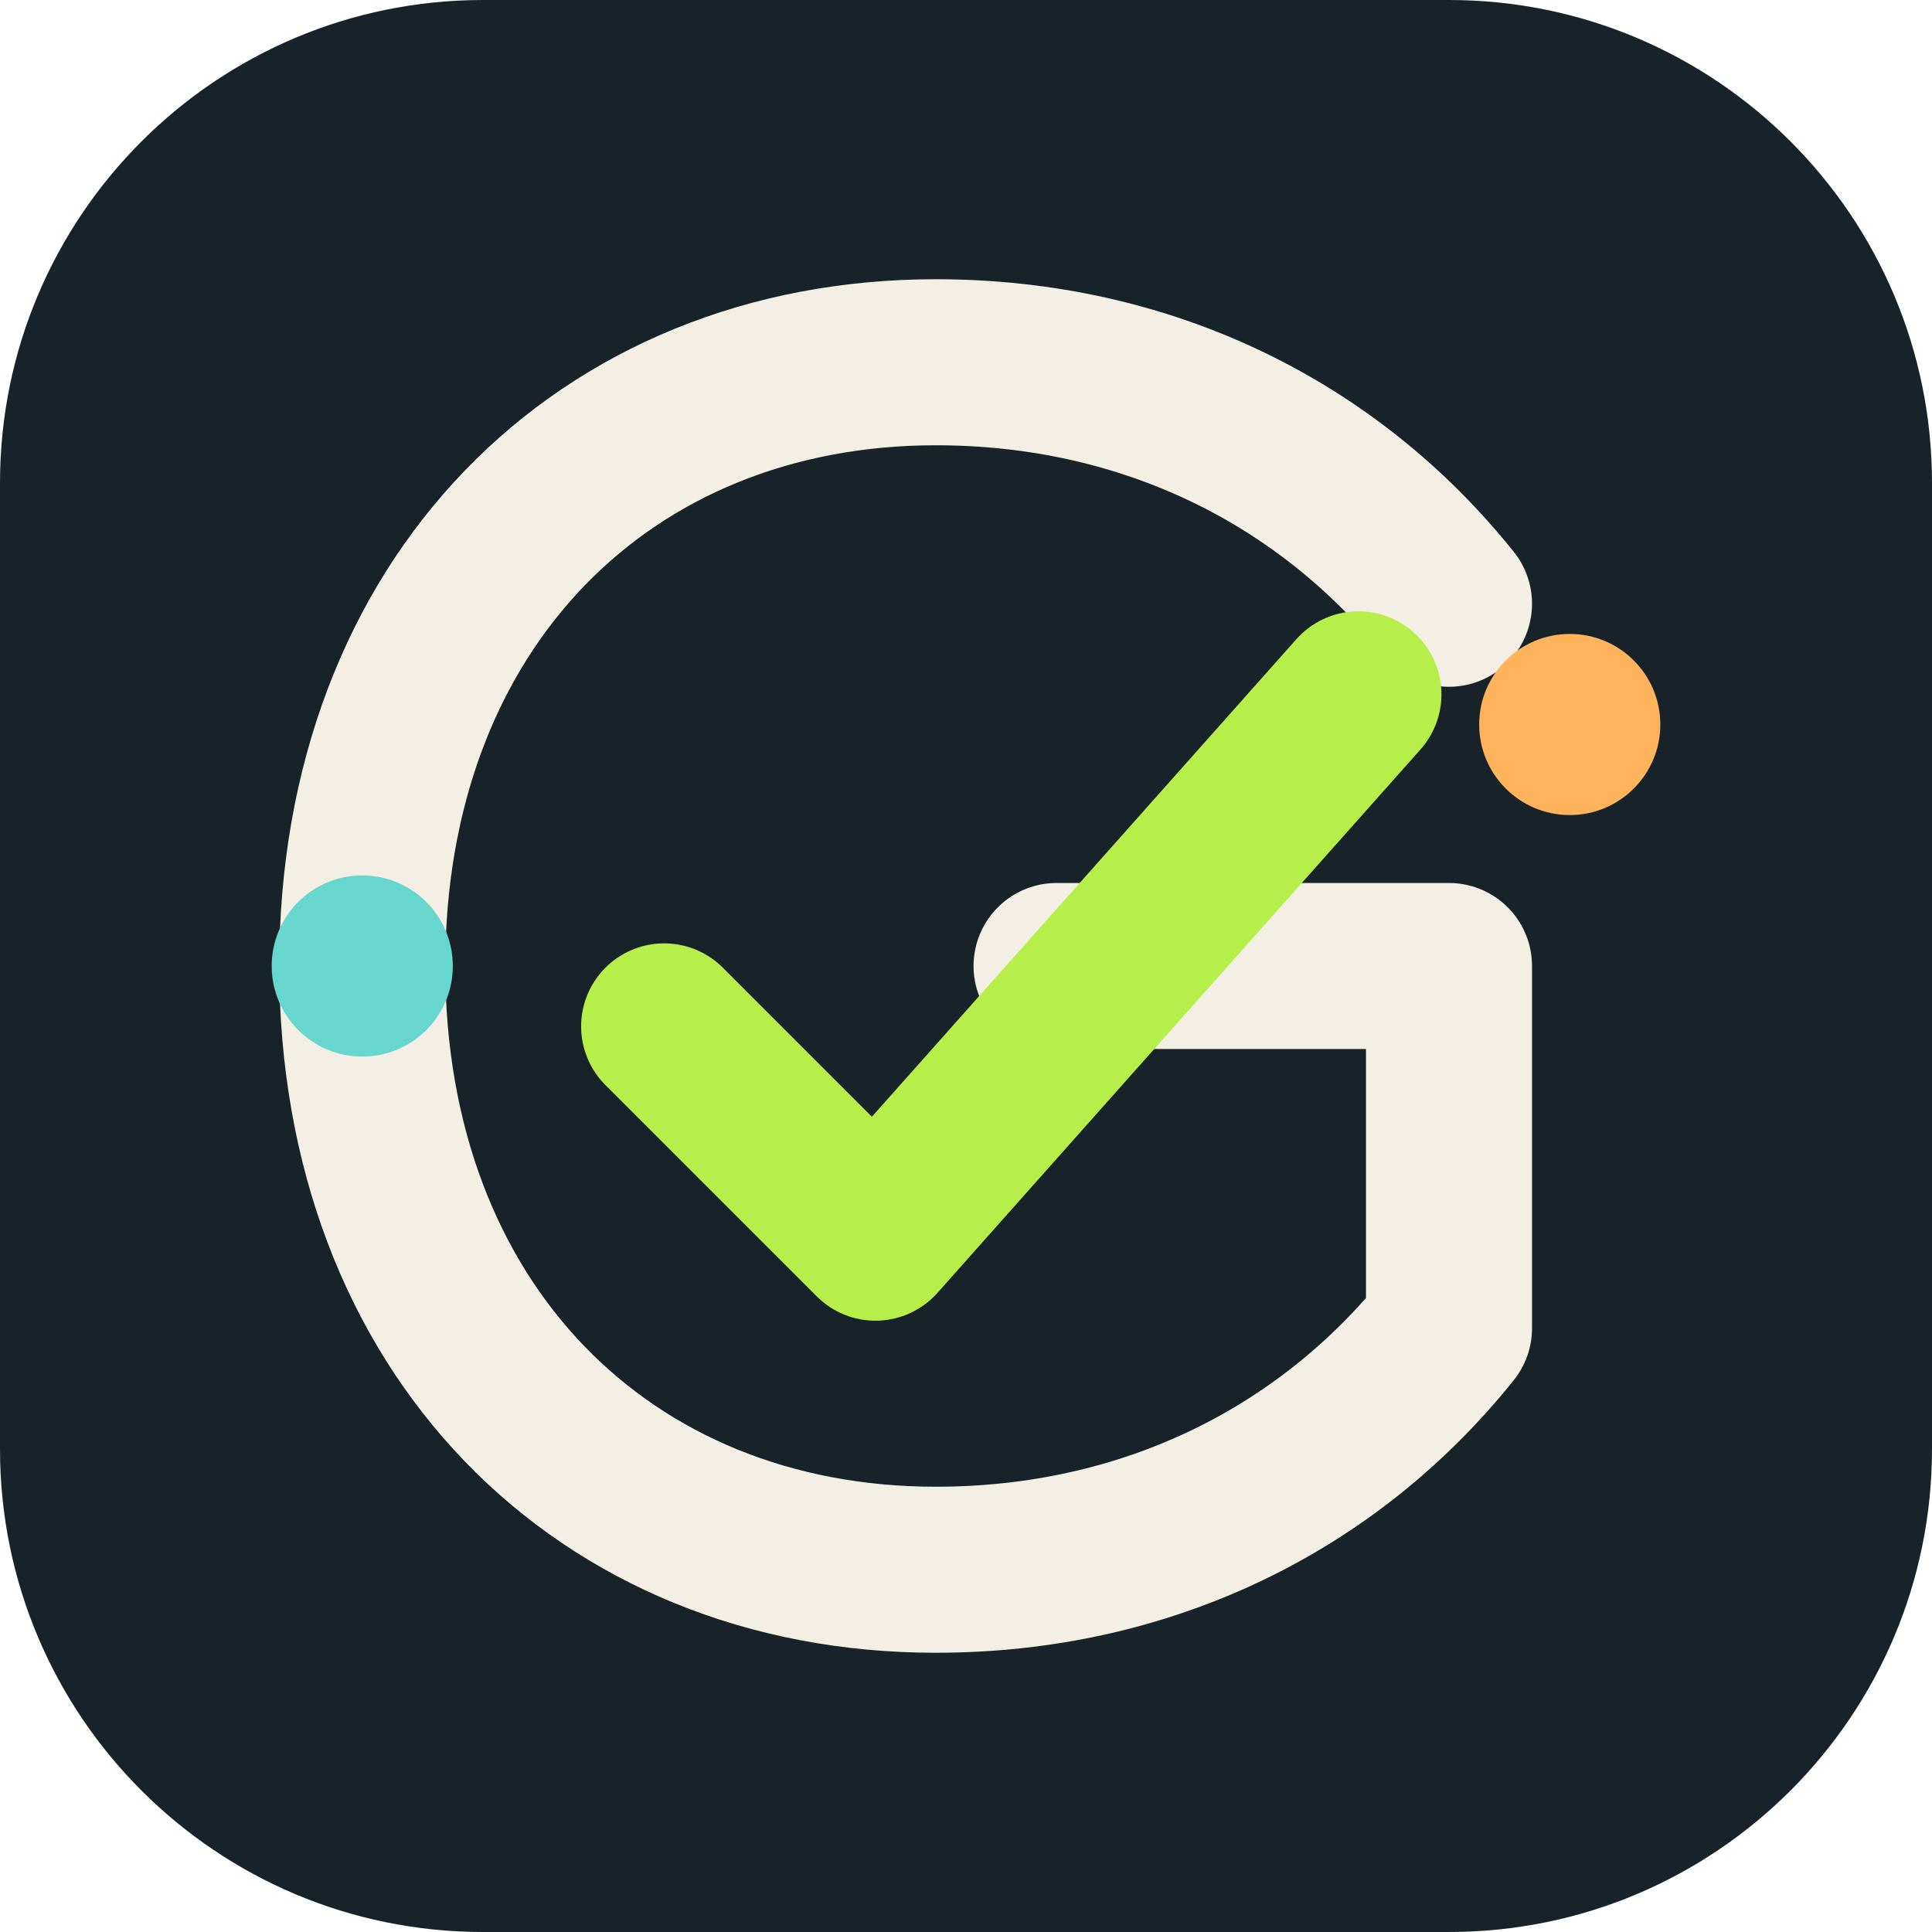
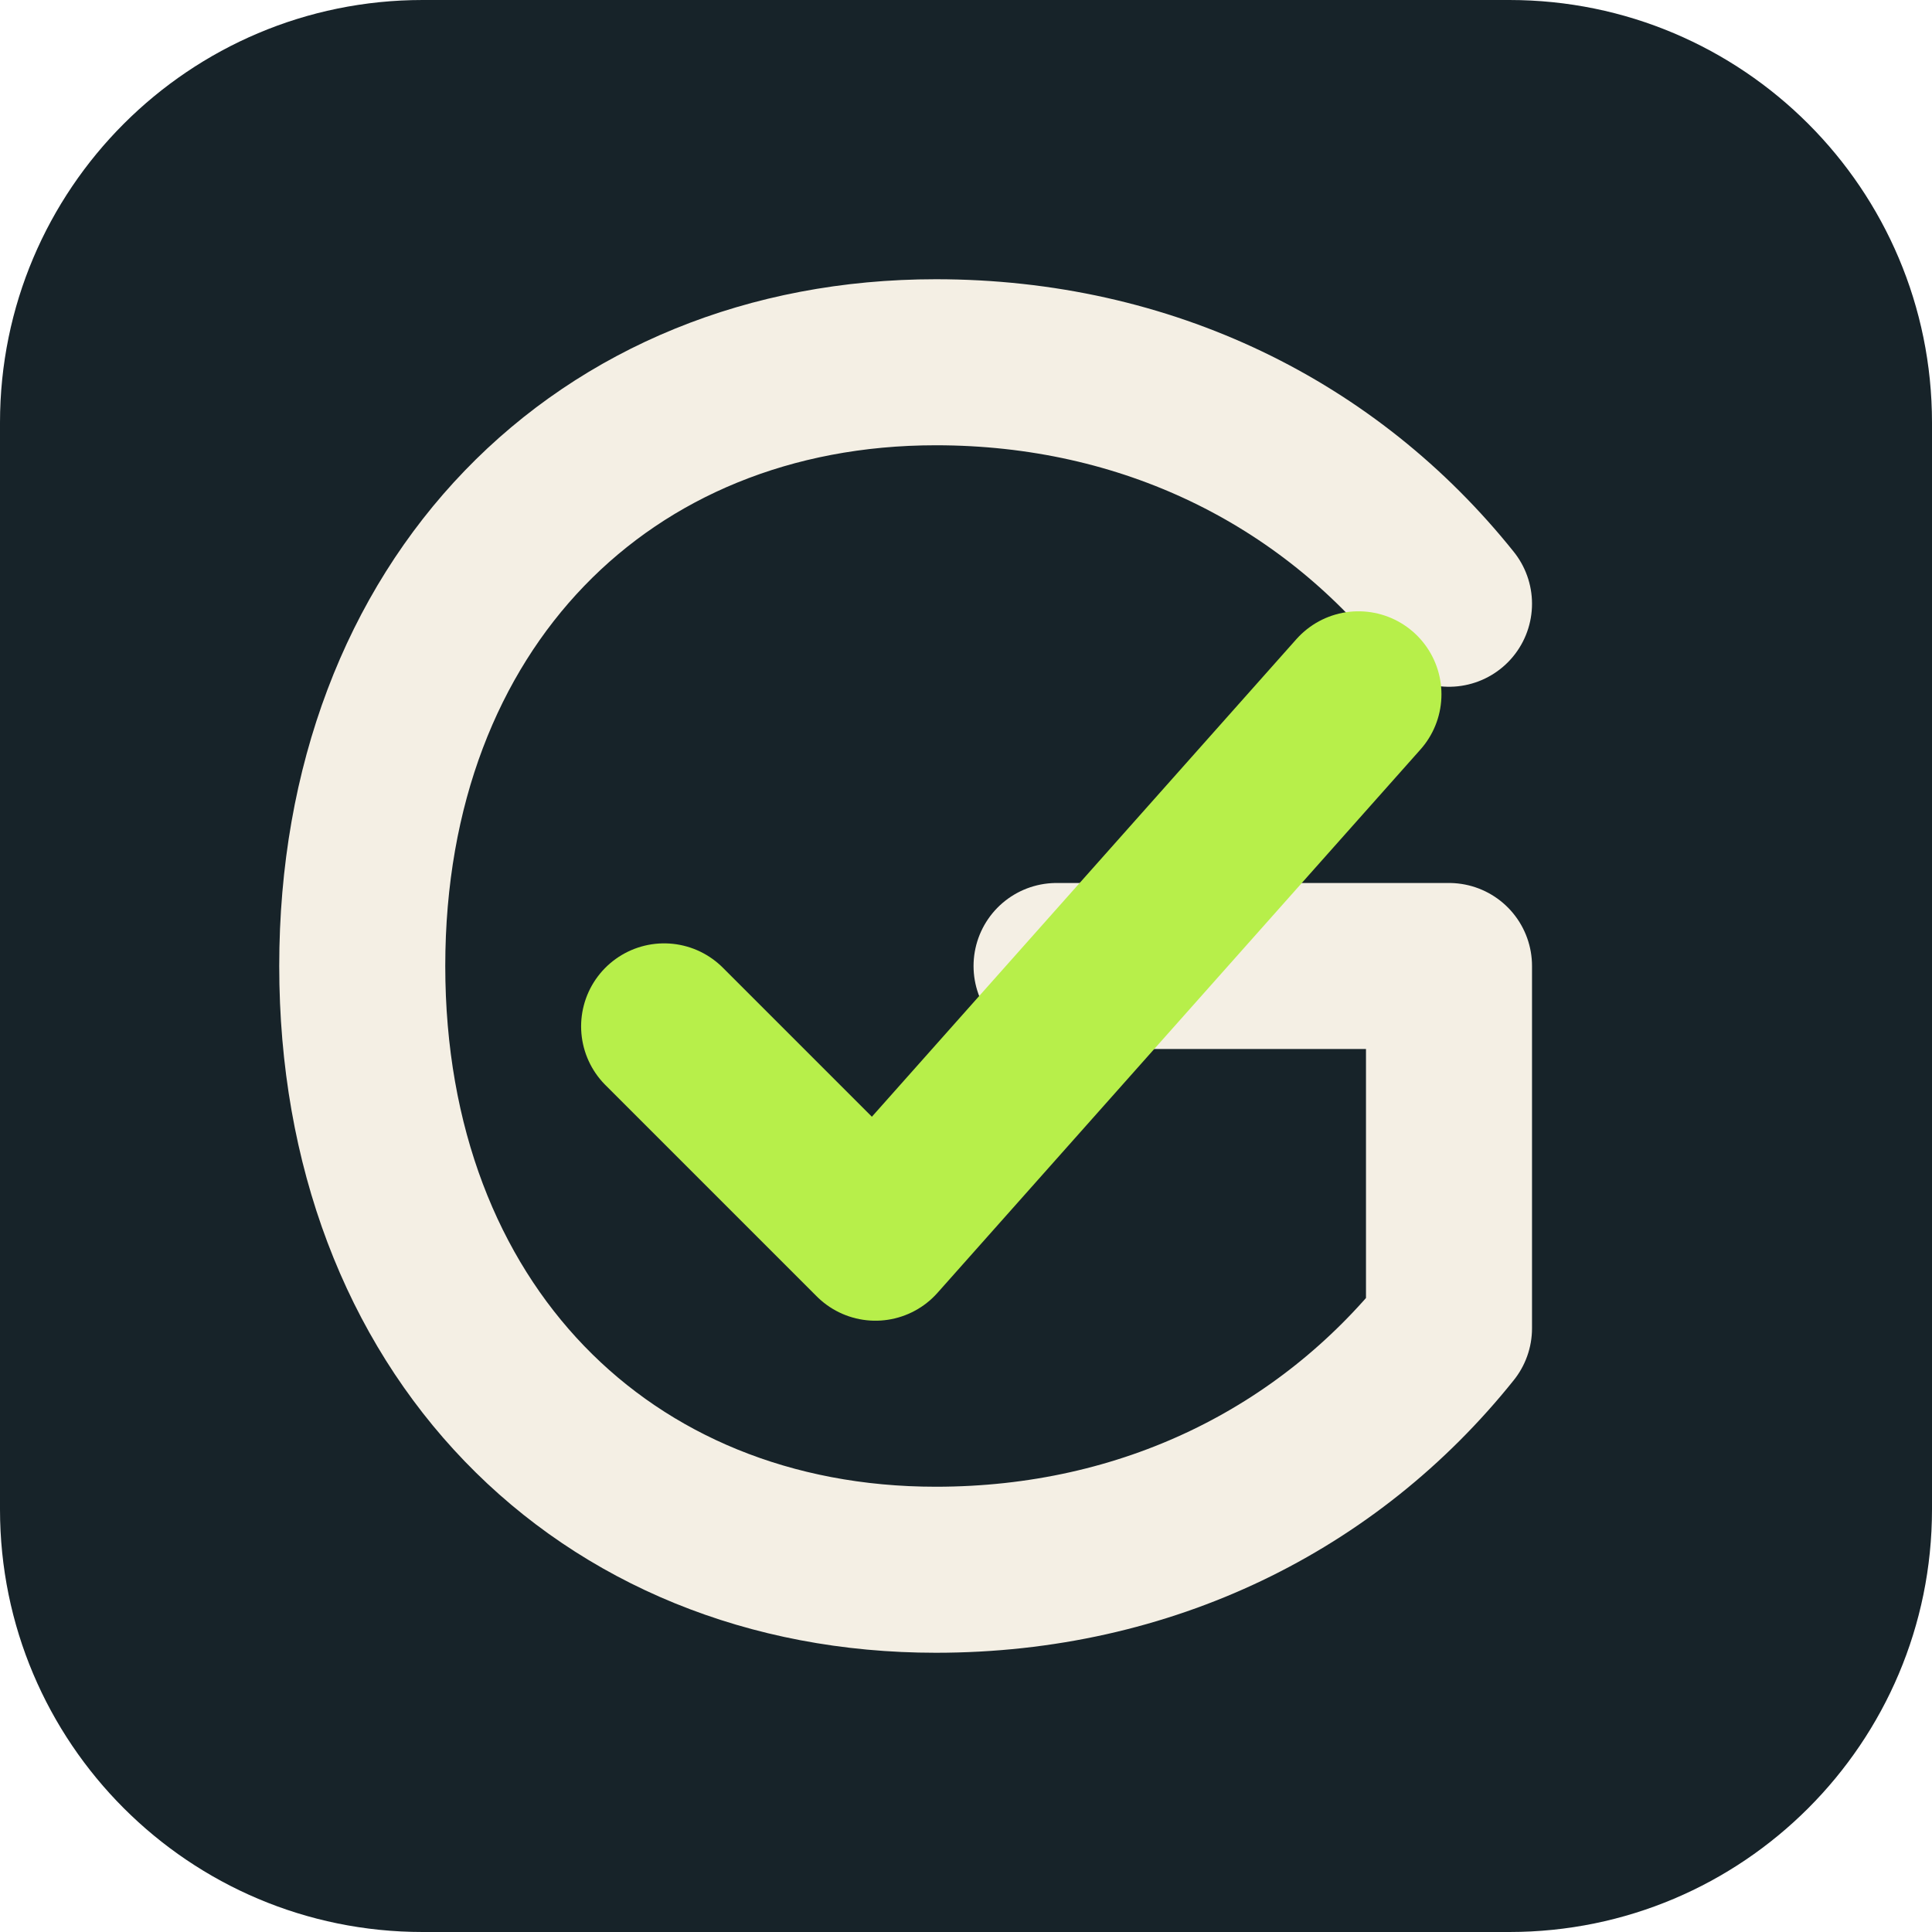
<svg xmlns="http://www.w3.org/2000/svg" width="64" height="64" viewBox="0 0 64 64" role="img" aria-labelledby="title desc">
-   <rect width="64" height="64" rx="16" fill="#172329" />
-   <path d="M48 20c-4-5-10-8-17-8-11 0-19 8-19 20s8 20 19 20c7 0 13-3 17-8V32H35" fill="none" stroke="#f4efe4" stroke-width="5.5" stroke-linecap="round" stroke-linejoin="round" />
-   <path d="M22 34l7 7 16-18" fill="none" stroke="#b7ef4a" stroke-width="5.5" stroke-linecap="round" stroke-linejoin="round" />
-   <circle cx="12" cy="32" r="3" fill="#67d6ce" />
-   <circle cx="52" cy="24" r="3" fill="#ffb45b" />
+   <rect width="64" height="64" rx="14" fill="#172329" />
+   <path d="M48 20c-4-5-10-8-17-8-11 0-19 8-19 20s8 20 19 20c7 0 13-3 17-8V32H35" fill="none" stroke="#F4EFE4" stroke-width="5.5" stroke-linecap="round" stroke-linejoin="round" />
+   <path d="M22 34l7 7 16-18" fill="none" stroke="#B7EF4A" stroke-width="5.5" stroke-linecap="round" stroke-linejoin="round" />
</svg>
